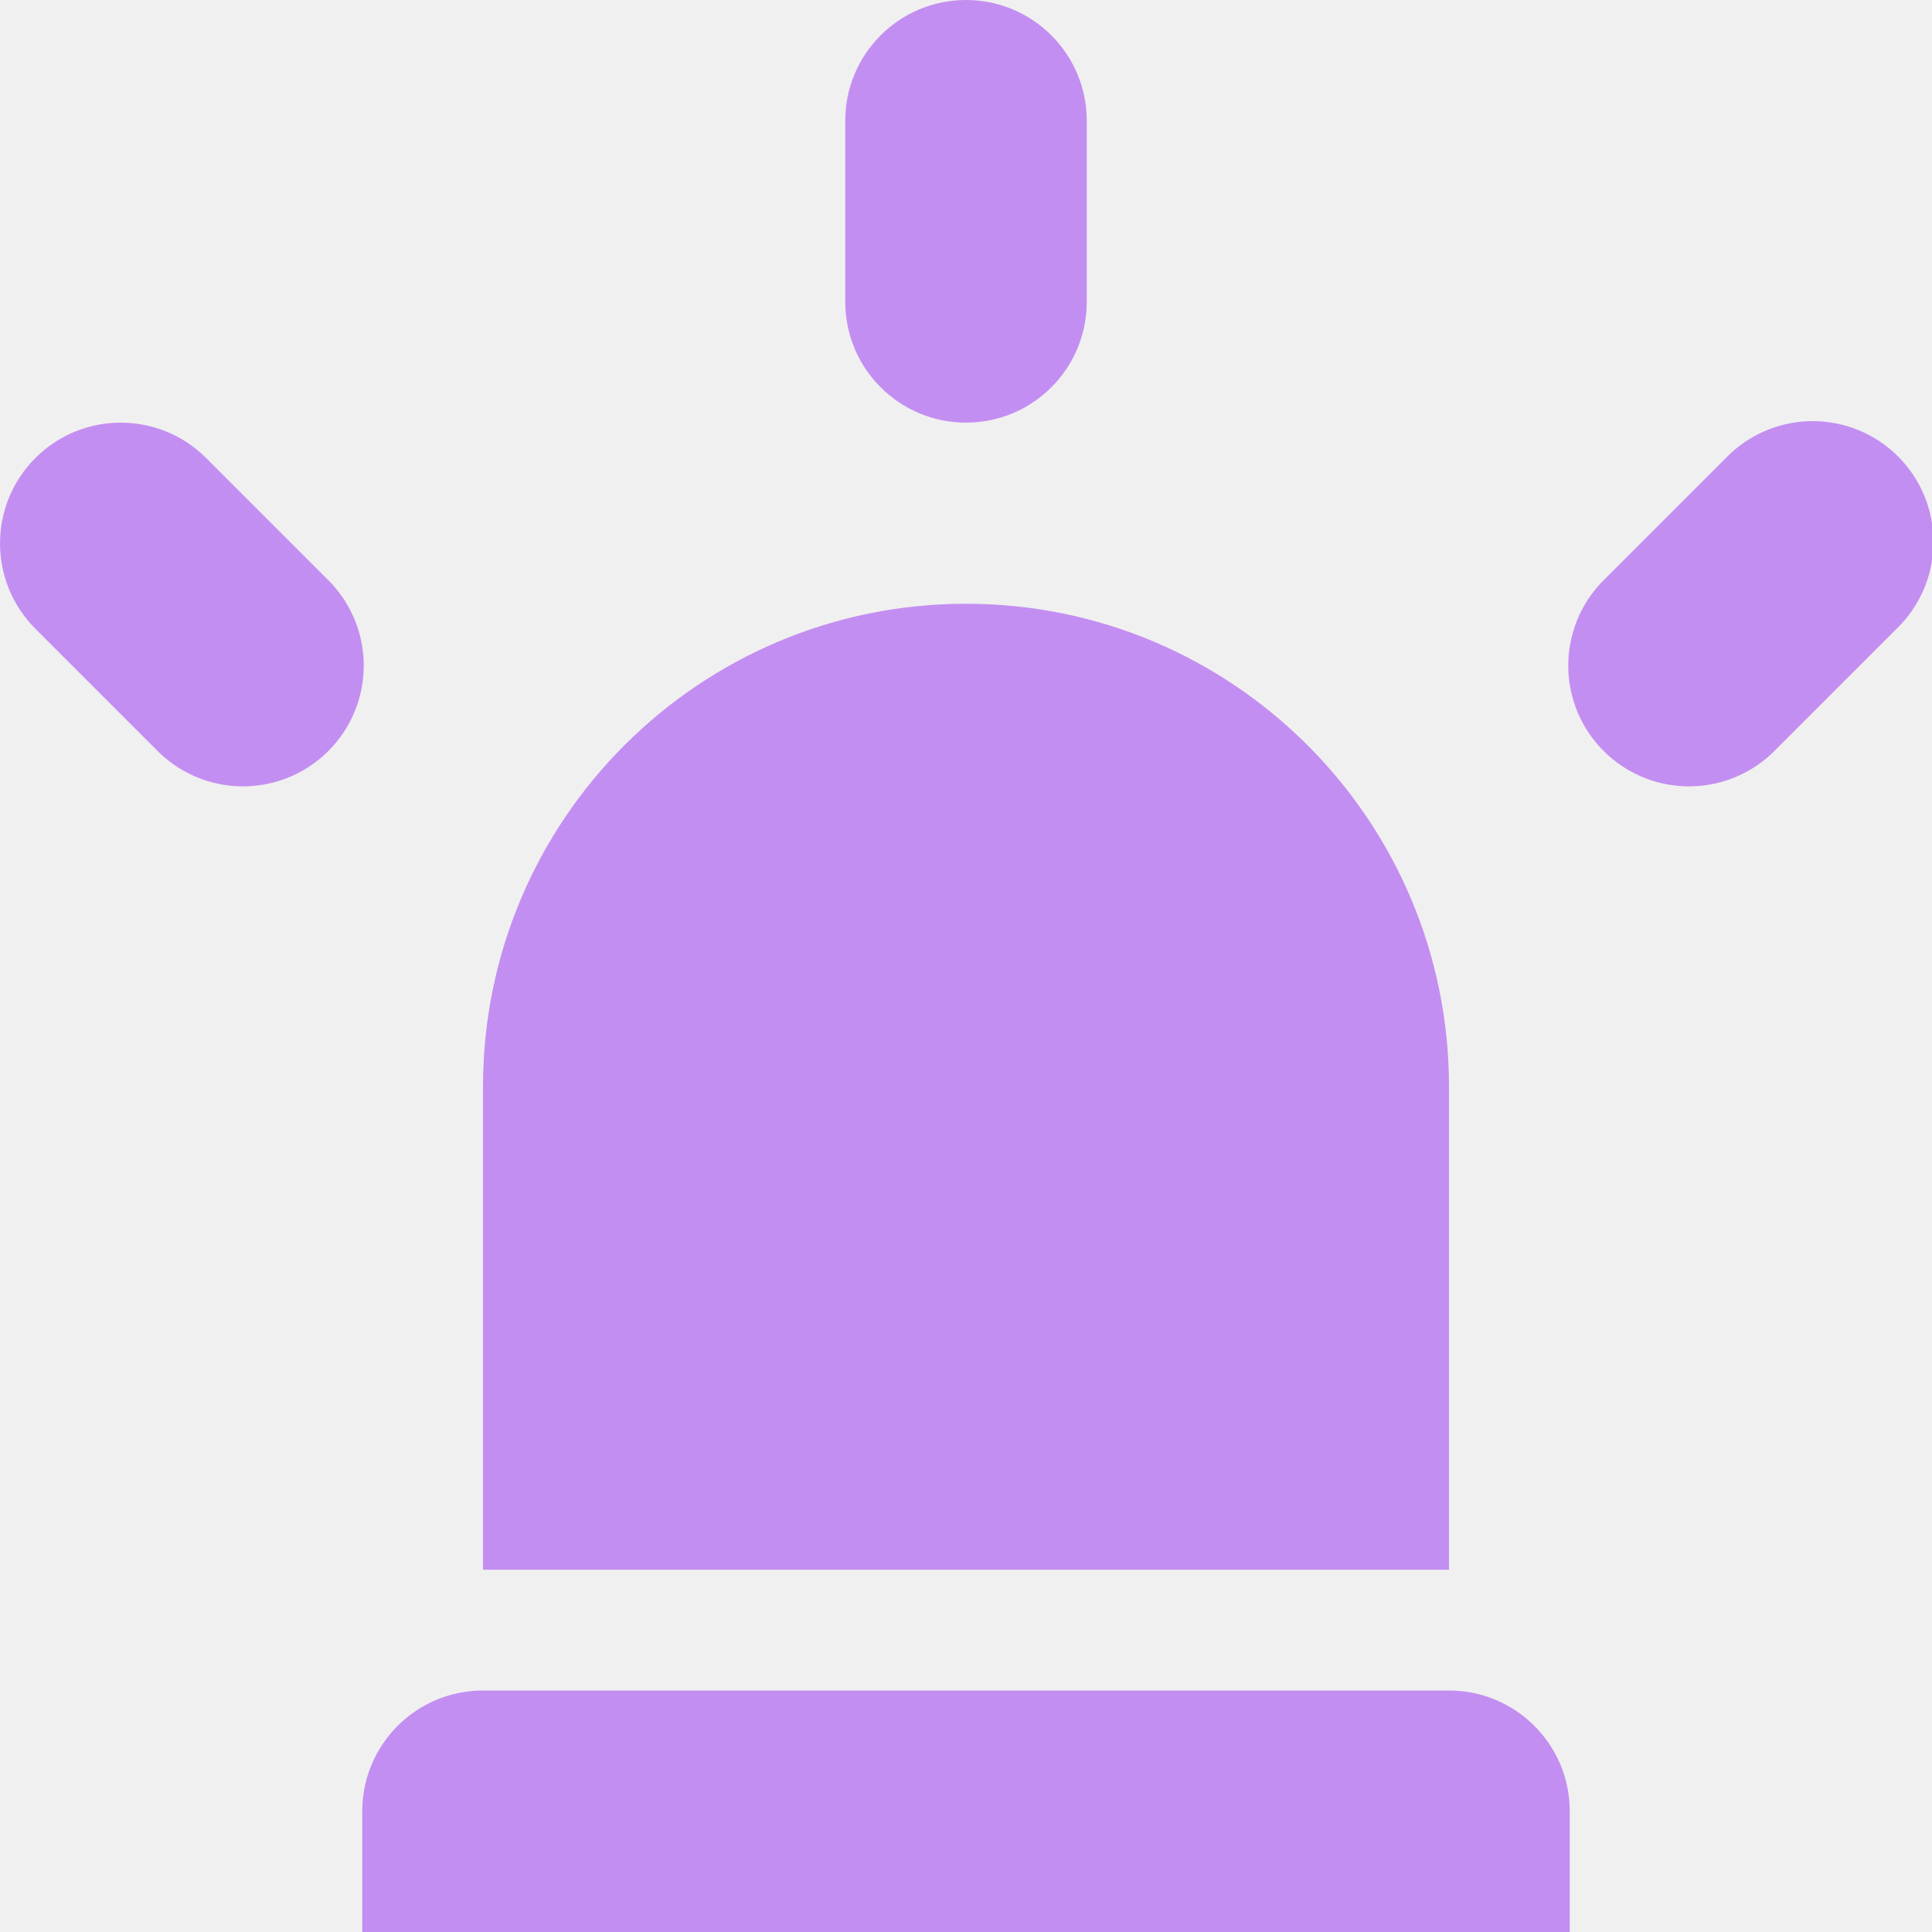
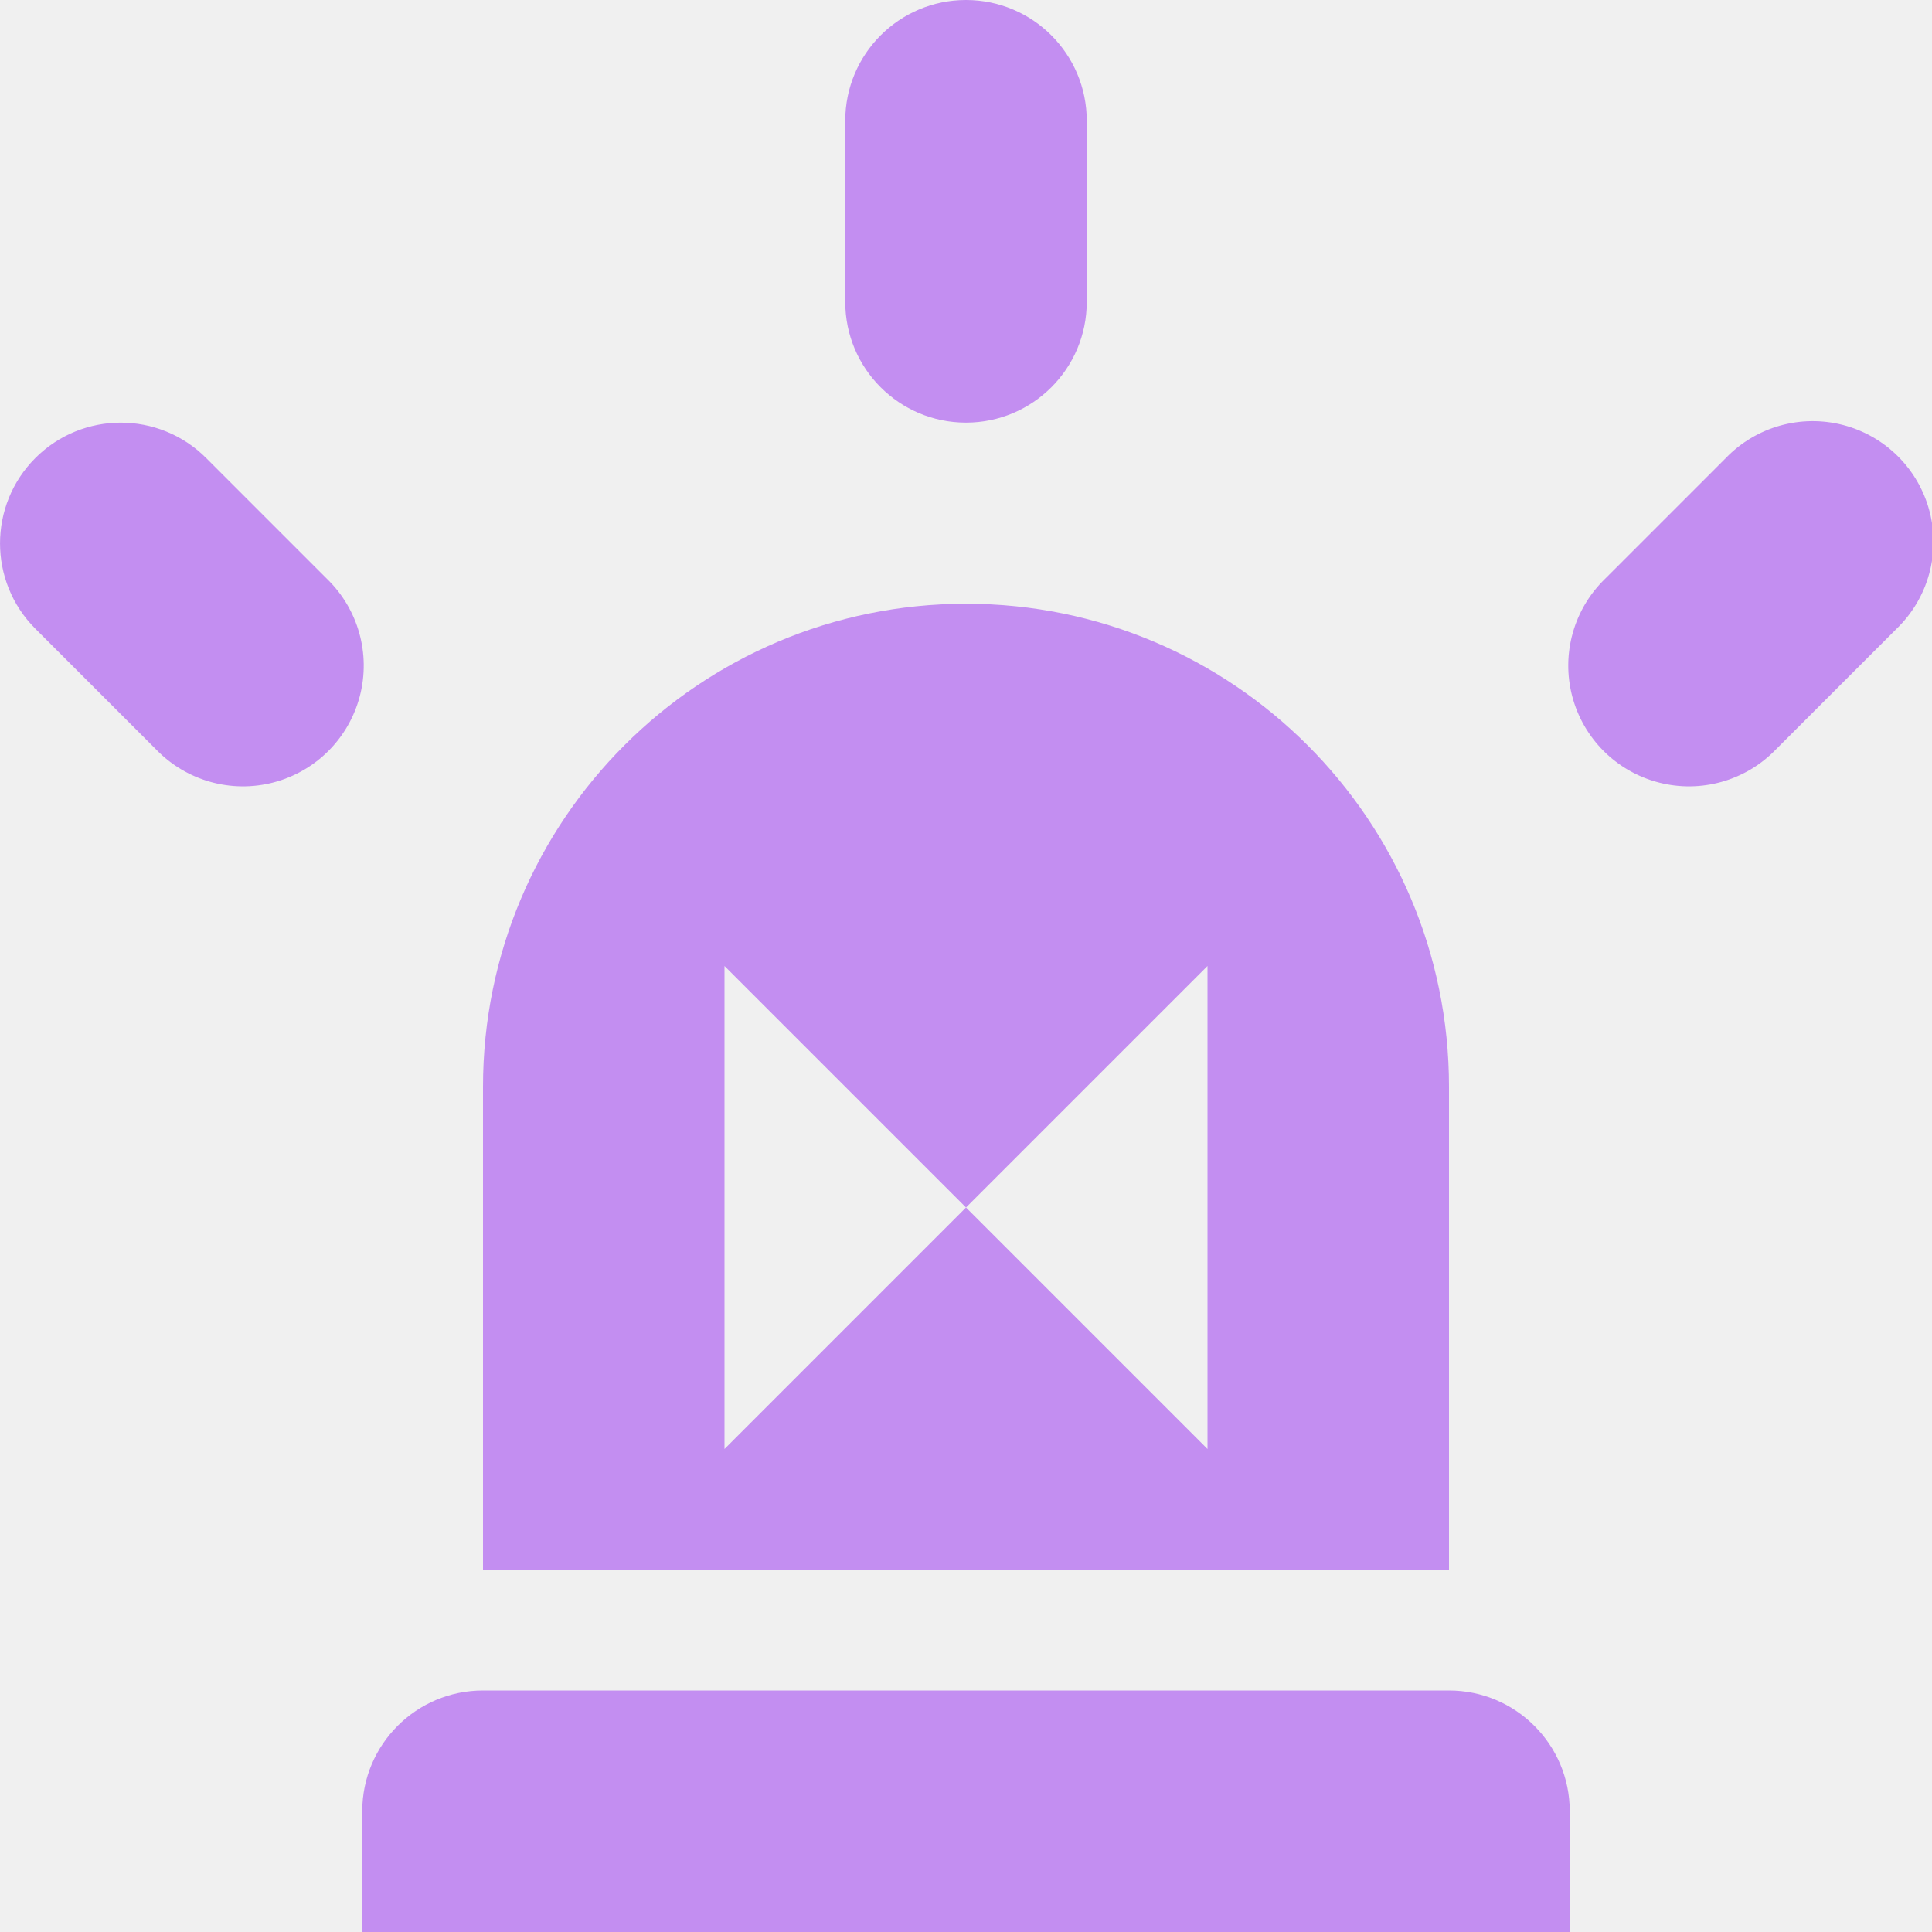
<svg xmlns="http://www.w3.org/2000/svg" width="16" height="16" fill="none" viewBox="0 0 16 16">
  <g fill="#c38ef1" clip-path="url(#a)">
-     <path d="M12 14a1 1 0 0 1 1 1v1H3v-1a1 1 0 0 1 1-1zM8 5a4 4 0 0 1 4 4v4H4V9a4 4 0 0 1 4-4M.293 3.793a1 1 0 0 1 1.414 0l1 1a1 1 0 1 1-1.414 1.414l-1-1a1 1 0 0 1 0-1.414M14.293 3.793a1 1 0 1 1 1.414 1.414l-1 1a1 1 0 1 1-1.414-1.414zM8 0a1 1 0 0 1 1 1v1.5a1 1 0 1 1-2 0V1a1 1 0 0 1 1-1" />
+     <path d="M12 14a1 1 0 0 1 1 1v1H3v-1a1 1 0 0 1 1-1z" />
+     <path fill-rule="evenodd" d="M8 5a4 4 0 0 1 4 4v4H4V9a4 4 0 0 1 4-4m0 5L6 8v4zl2 2V8z" clip-rule="evenodd" />
+     <path d="M.293 3.793a1 1 0 0 1 1.414 0l1 1a1 1 0 1 1-1.414 1.414l-1-1a1 1 0 0 1 0-1.414M14.293 3.793a1 1 0 1 1 1.414 1.414l-1 1a1 1 0 1 1-1.414-1.414zM8 0a1 1 0 0 1 1 1v1.5a1 1 0 1 1-2 0V1a1 1 0 0 1 1-1" />
  </g>
  <defs>
    <clipPath id="a">
      <path fill="#fff" d="M0 0h16v16H0z" />
    </clipPath>
  </defs>
</svg>
